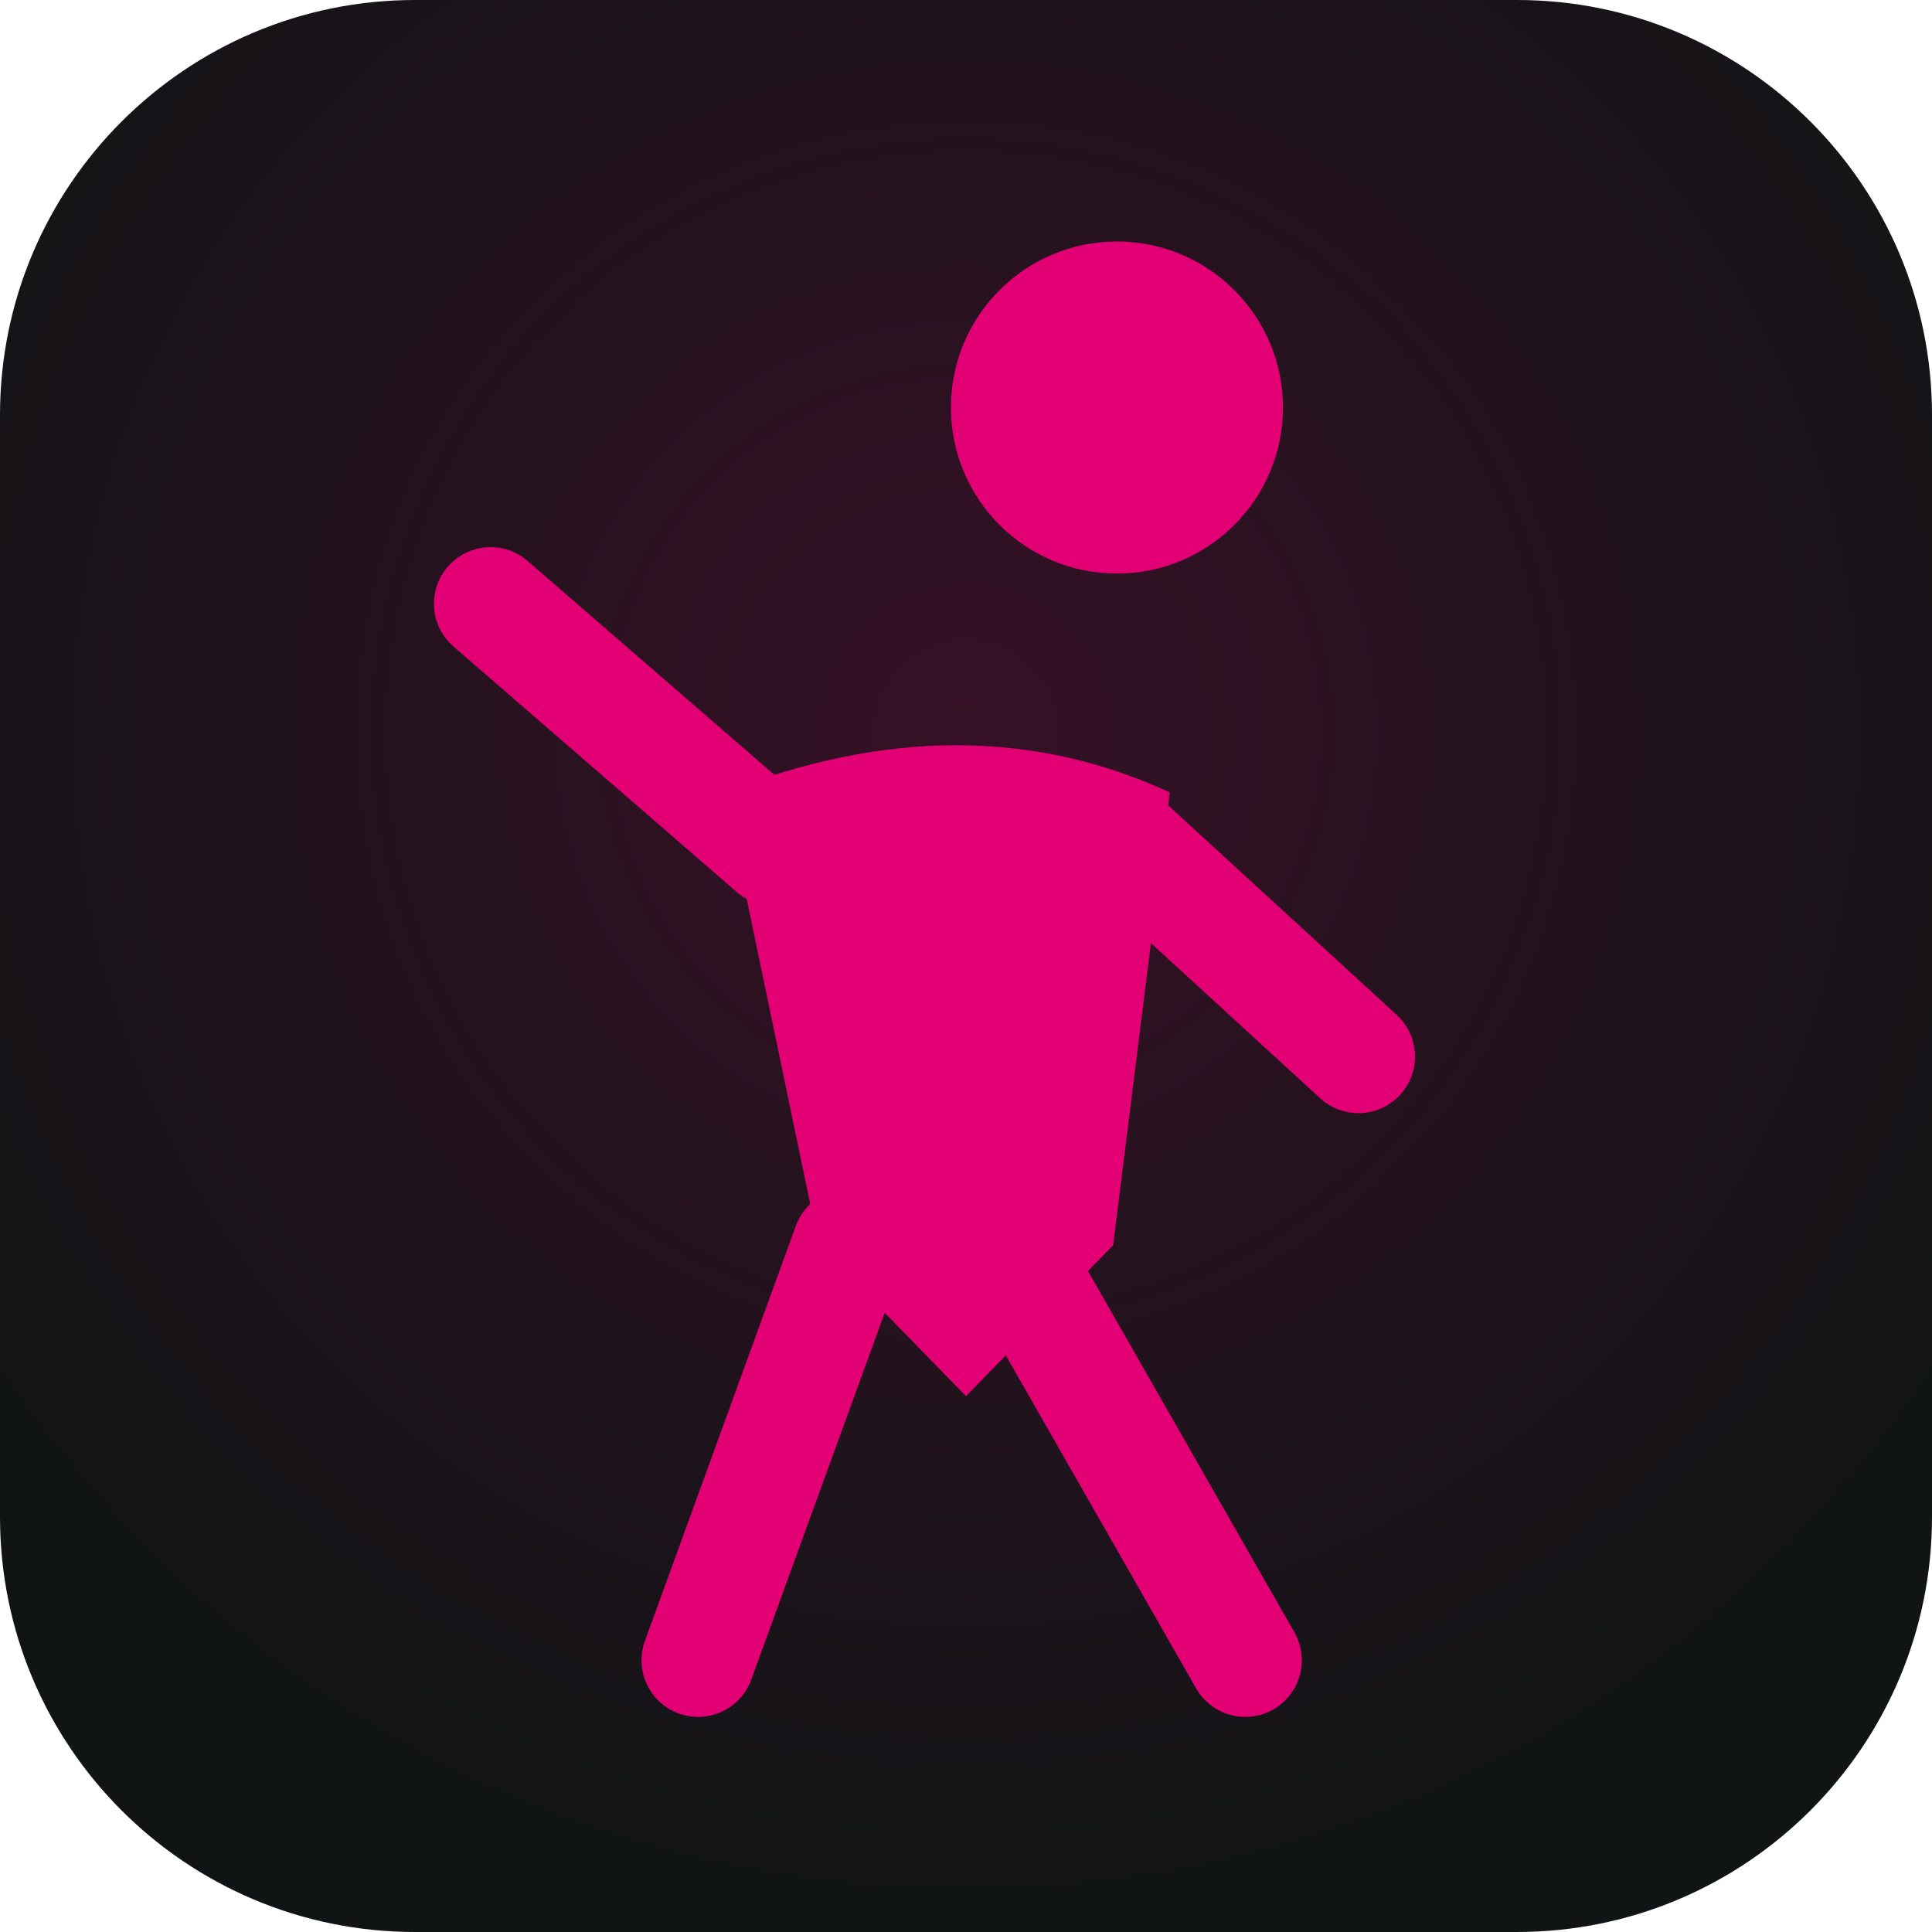
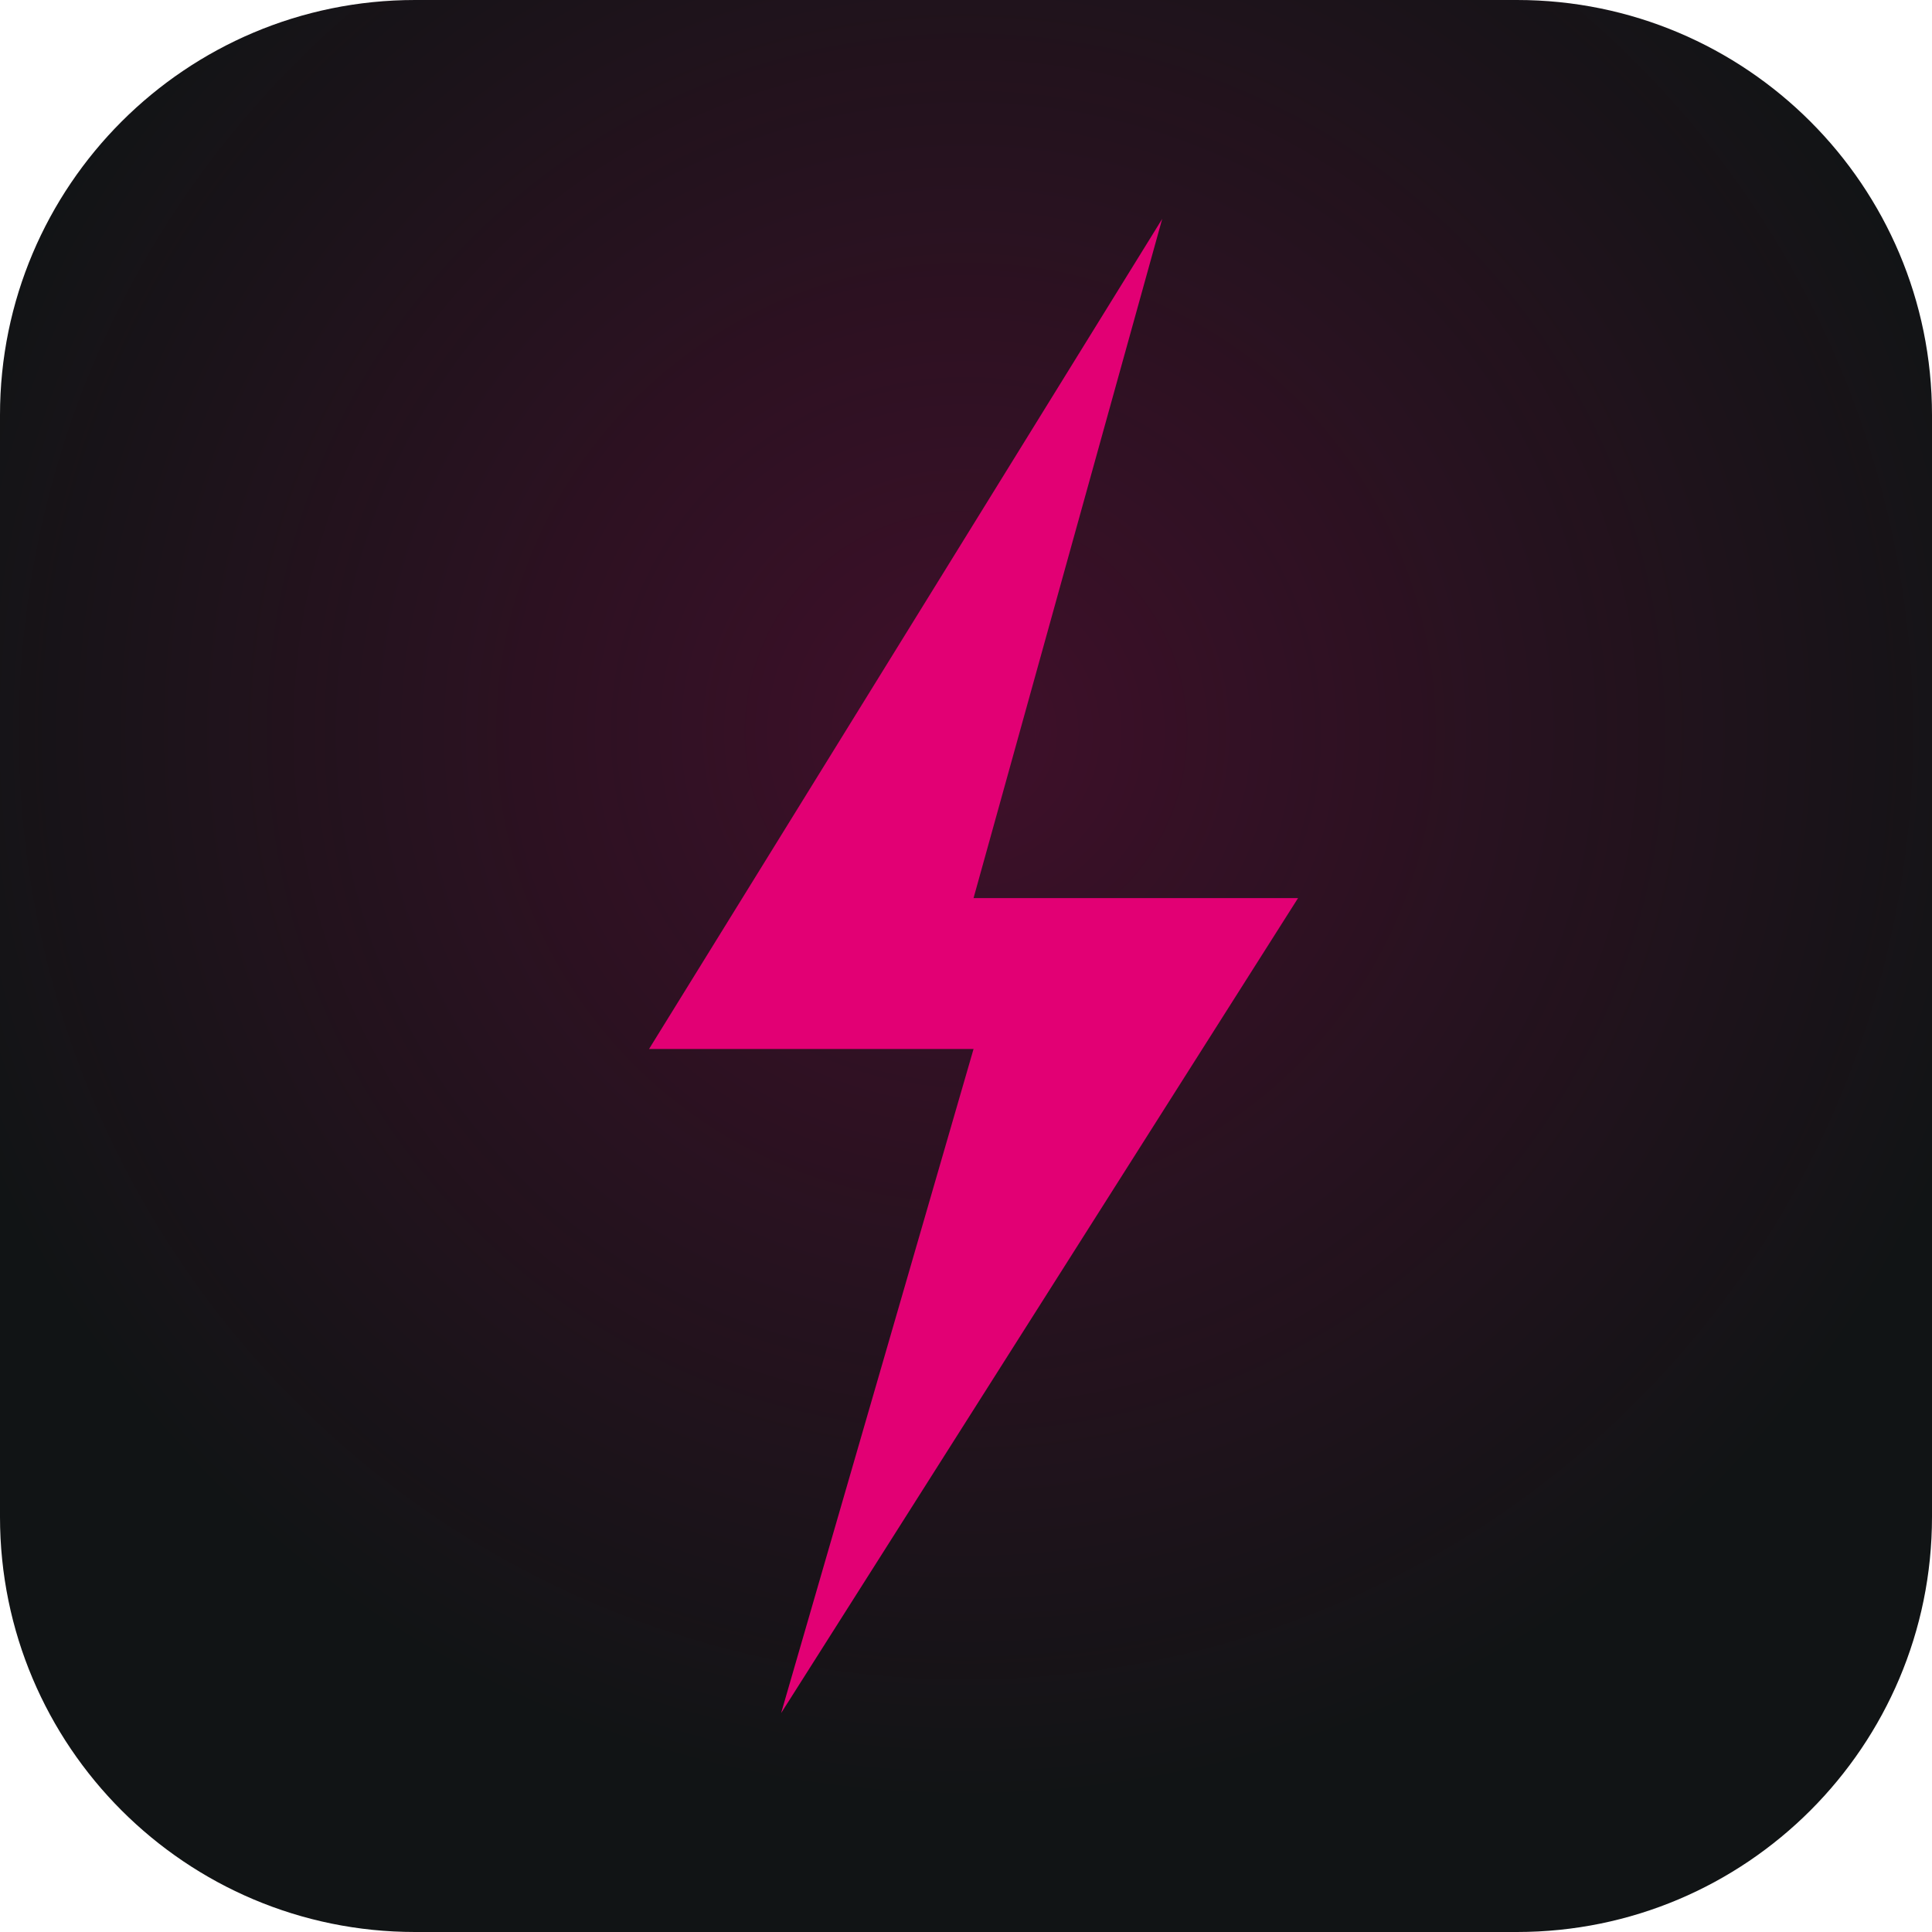
<svg xmlns="http://www.w3.org/2000/svg" viewBox="0 0 512 512">
  <defs>
-     <radialGradient id="glow" cx="50%" cy="38%" r="60%">
-       <stop offset="0%" stop-color="#e20074" stop-opacity="0.18" />
+     <radialGradient id="glow" cx="50%" cy="38%" r="55%">
+       <stop offset="0%" stop-color="#e20074" stop-opacity="0.22" />
      <stop offset="100%" stop-color="#e20074" stop-opacity="0" />
    </radialGradient>
  </defs>
  <rect width="512" height="512" rx="110" fill="#111415" />
  <rect width="512" height="512" rx="110" fill="url(#glow)" />
-   <circle cx="296" cy="108" r="44" fill="#e20074" />
-   <path d="M192 210 Q256 185 310 210 L295 330 L256 370 L217 330 Z" fill="#e20074" />
-   <line x1="205" y1="225" x2="130" y2="160" stroke="#e20074" stroke-width="30" stroke-linecap="round" />
-   <line x1="300" y1="225" x2="360" y2="280" stroke="#e20074" stroke-width="30" stroke-linecap="round" />
-   <line x1="225" y1="330" x2="185" y2="440" stroke="#e20074" stroke-width="30" stroke-linecap="round" />
-   <line x1="270" y1="335" x2="330" y2="440" stroke="#e20074" stroke-width="30" stroke-linecap="round" />
+   <polygon points="308,58 172,278 258,278 207,454 344,238 258,238 308,58" fill="#e20074" />
</svg>
